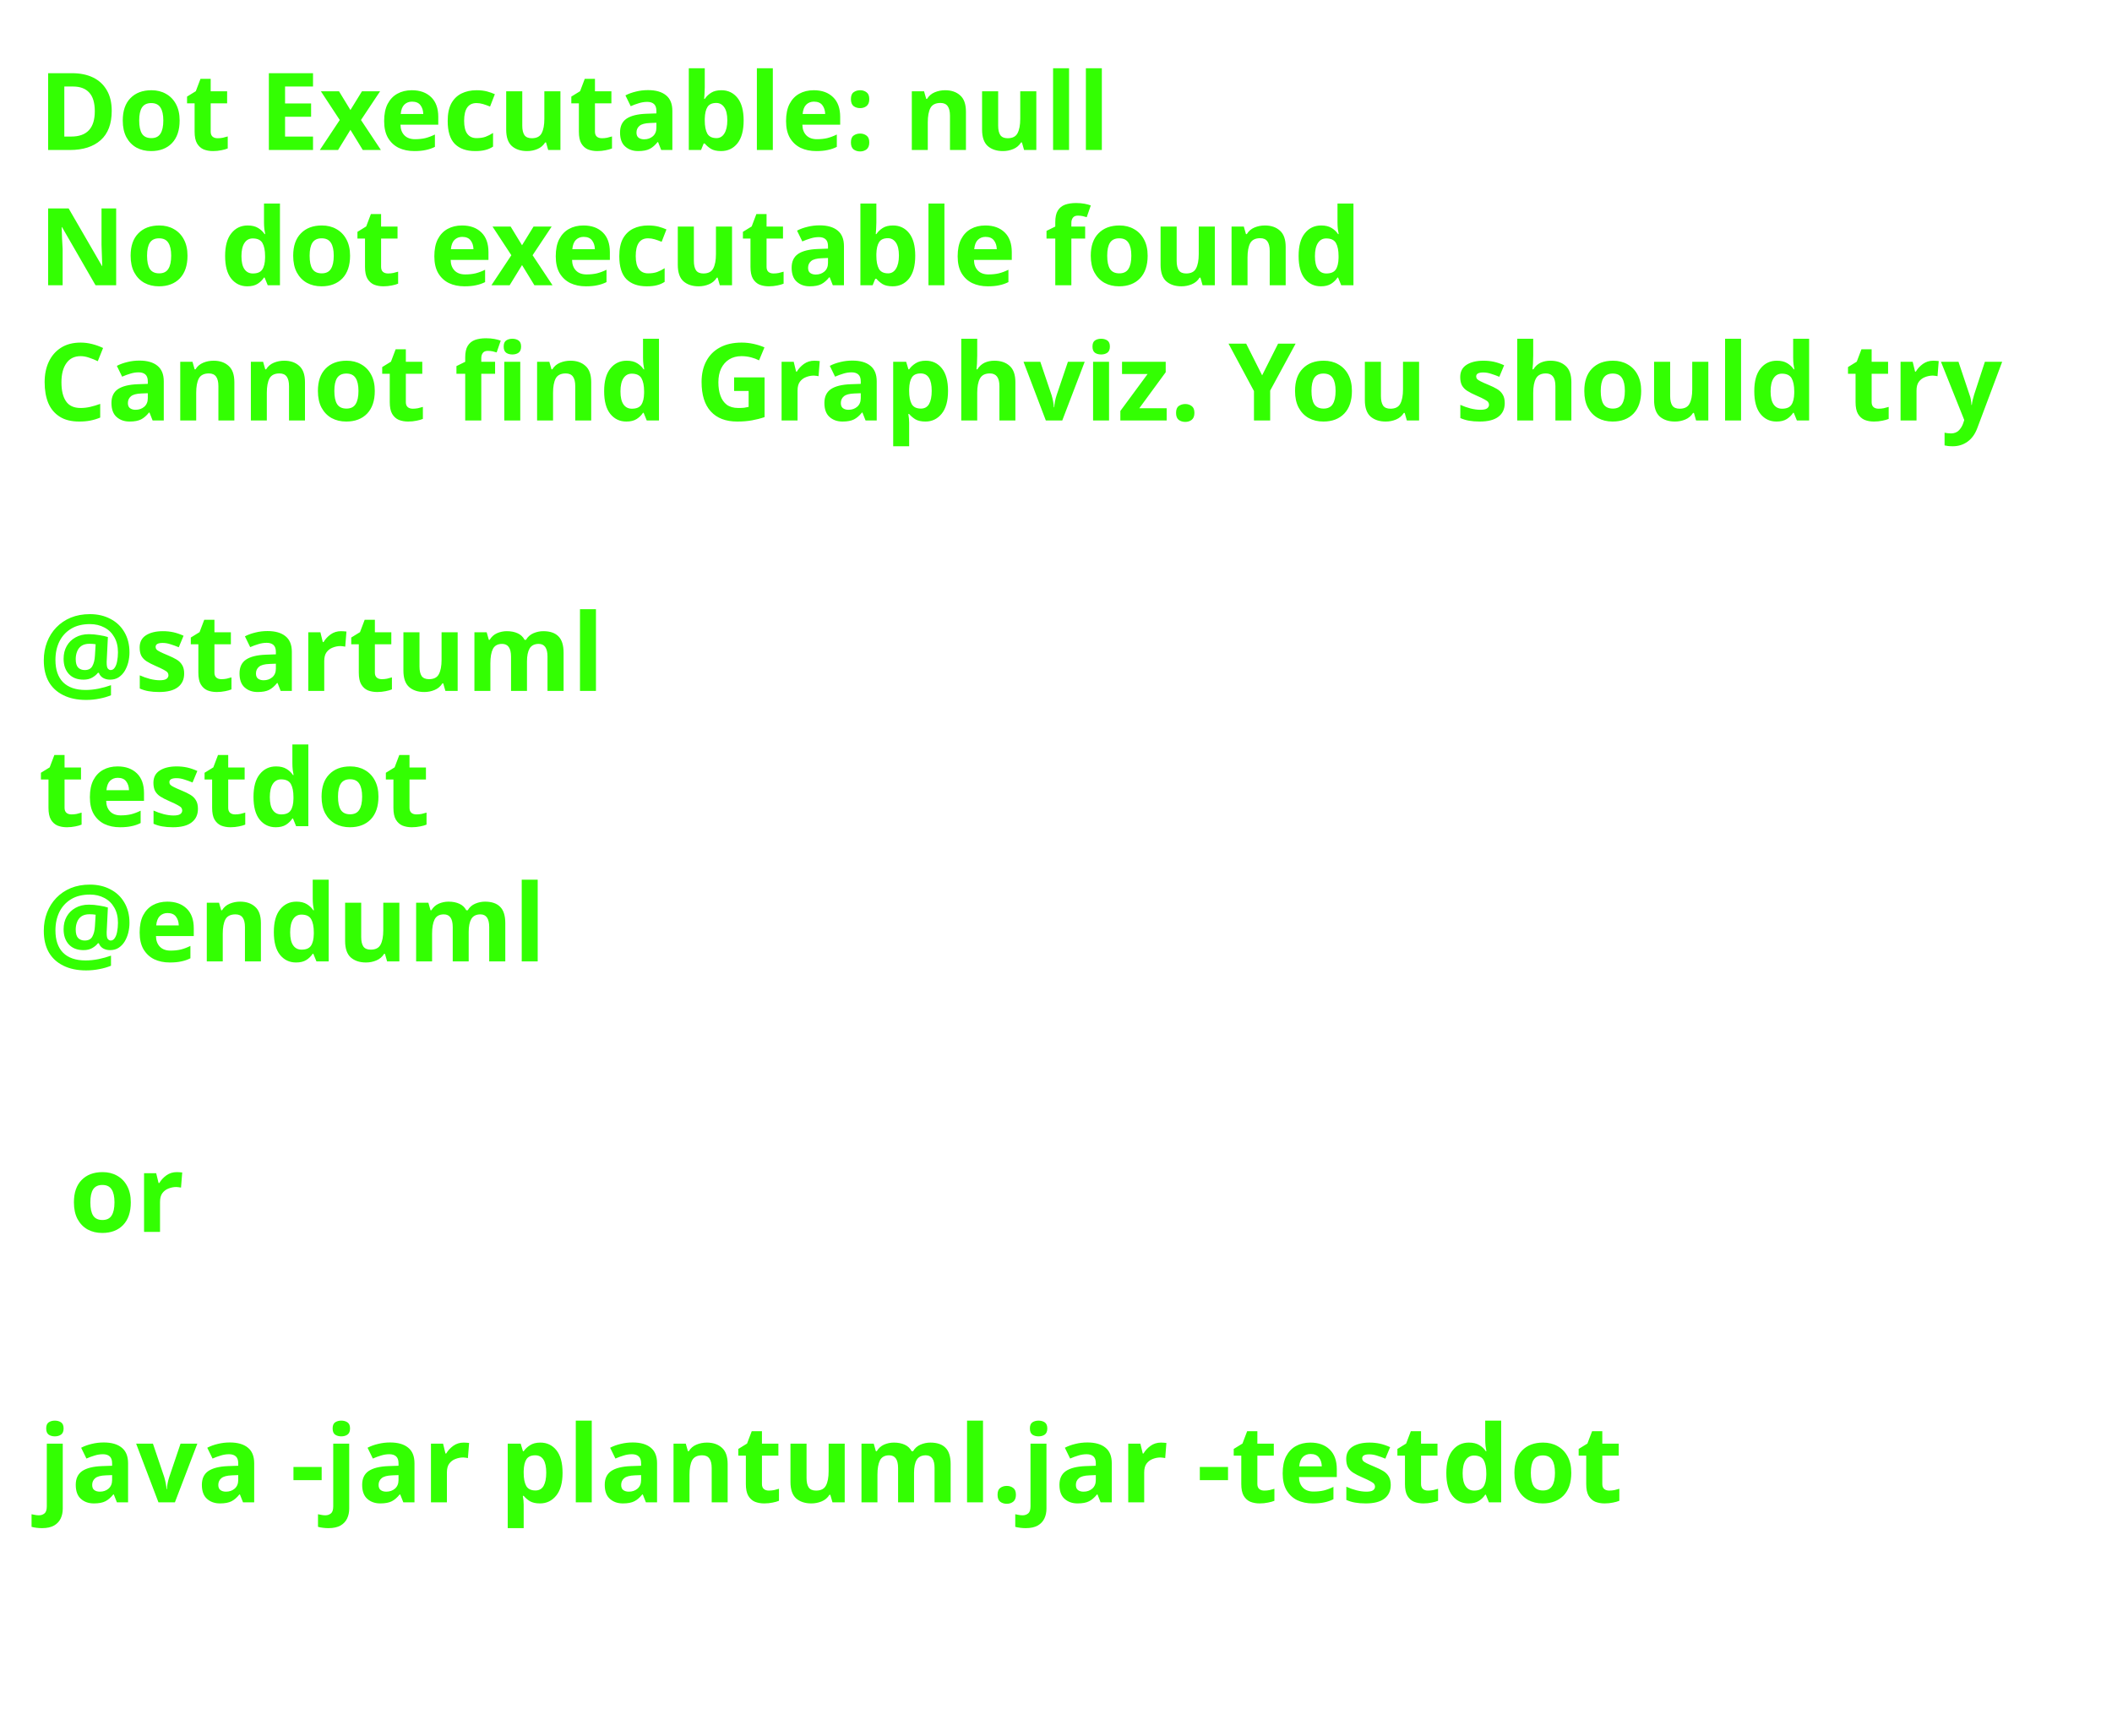
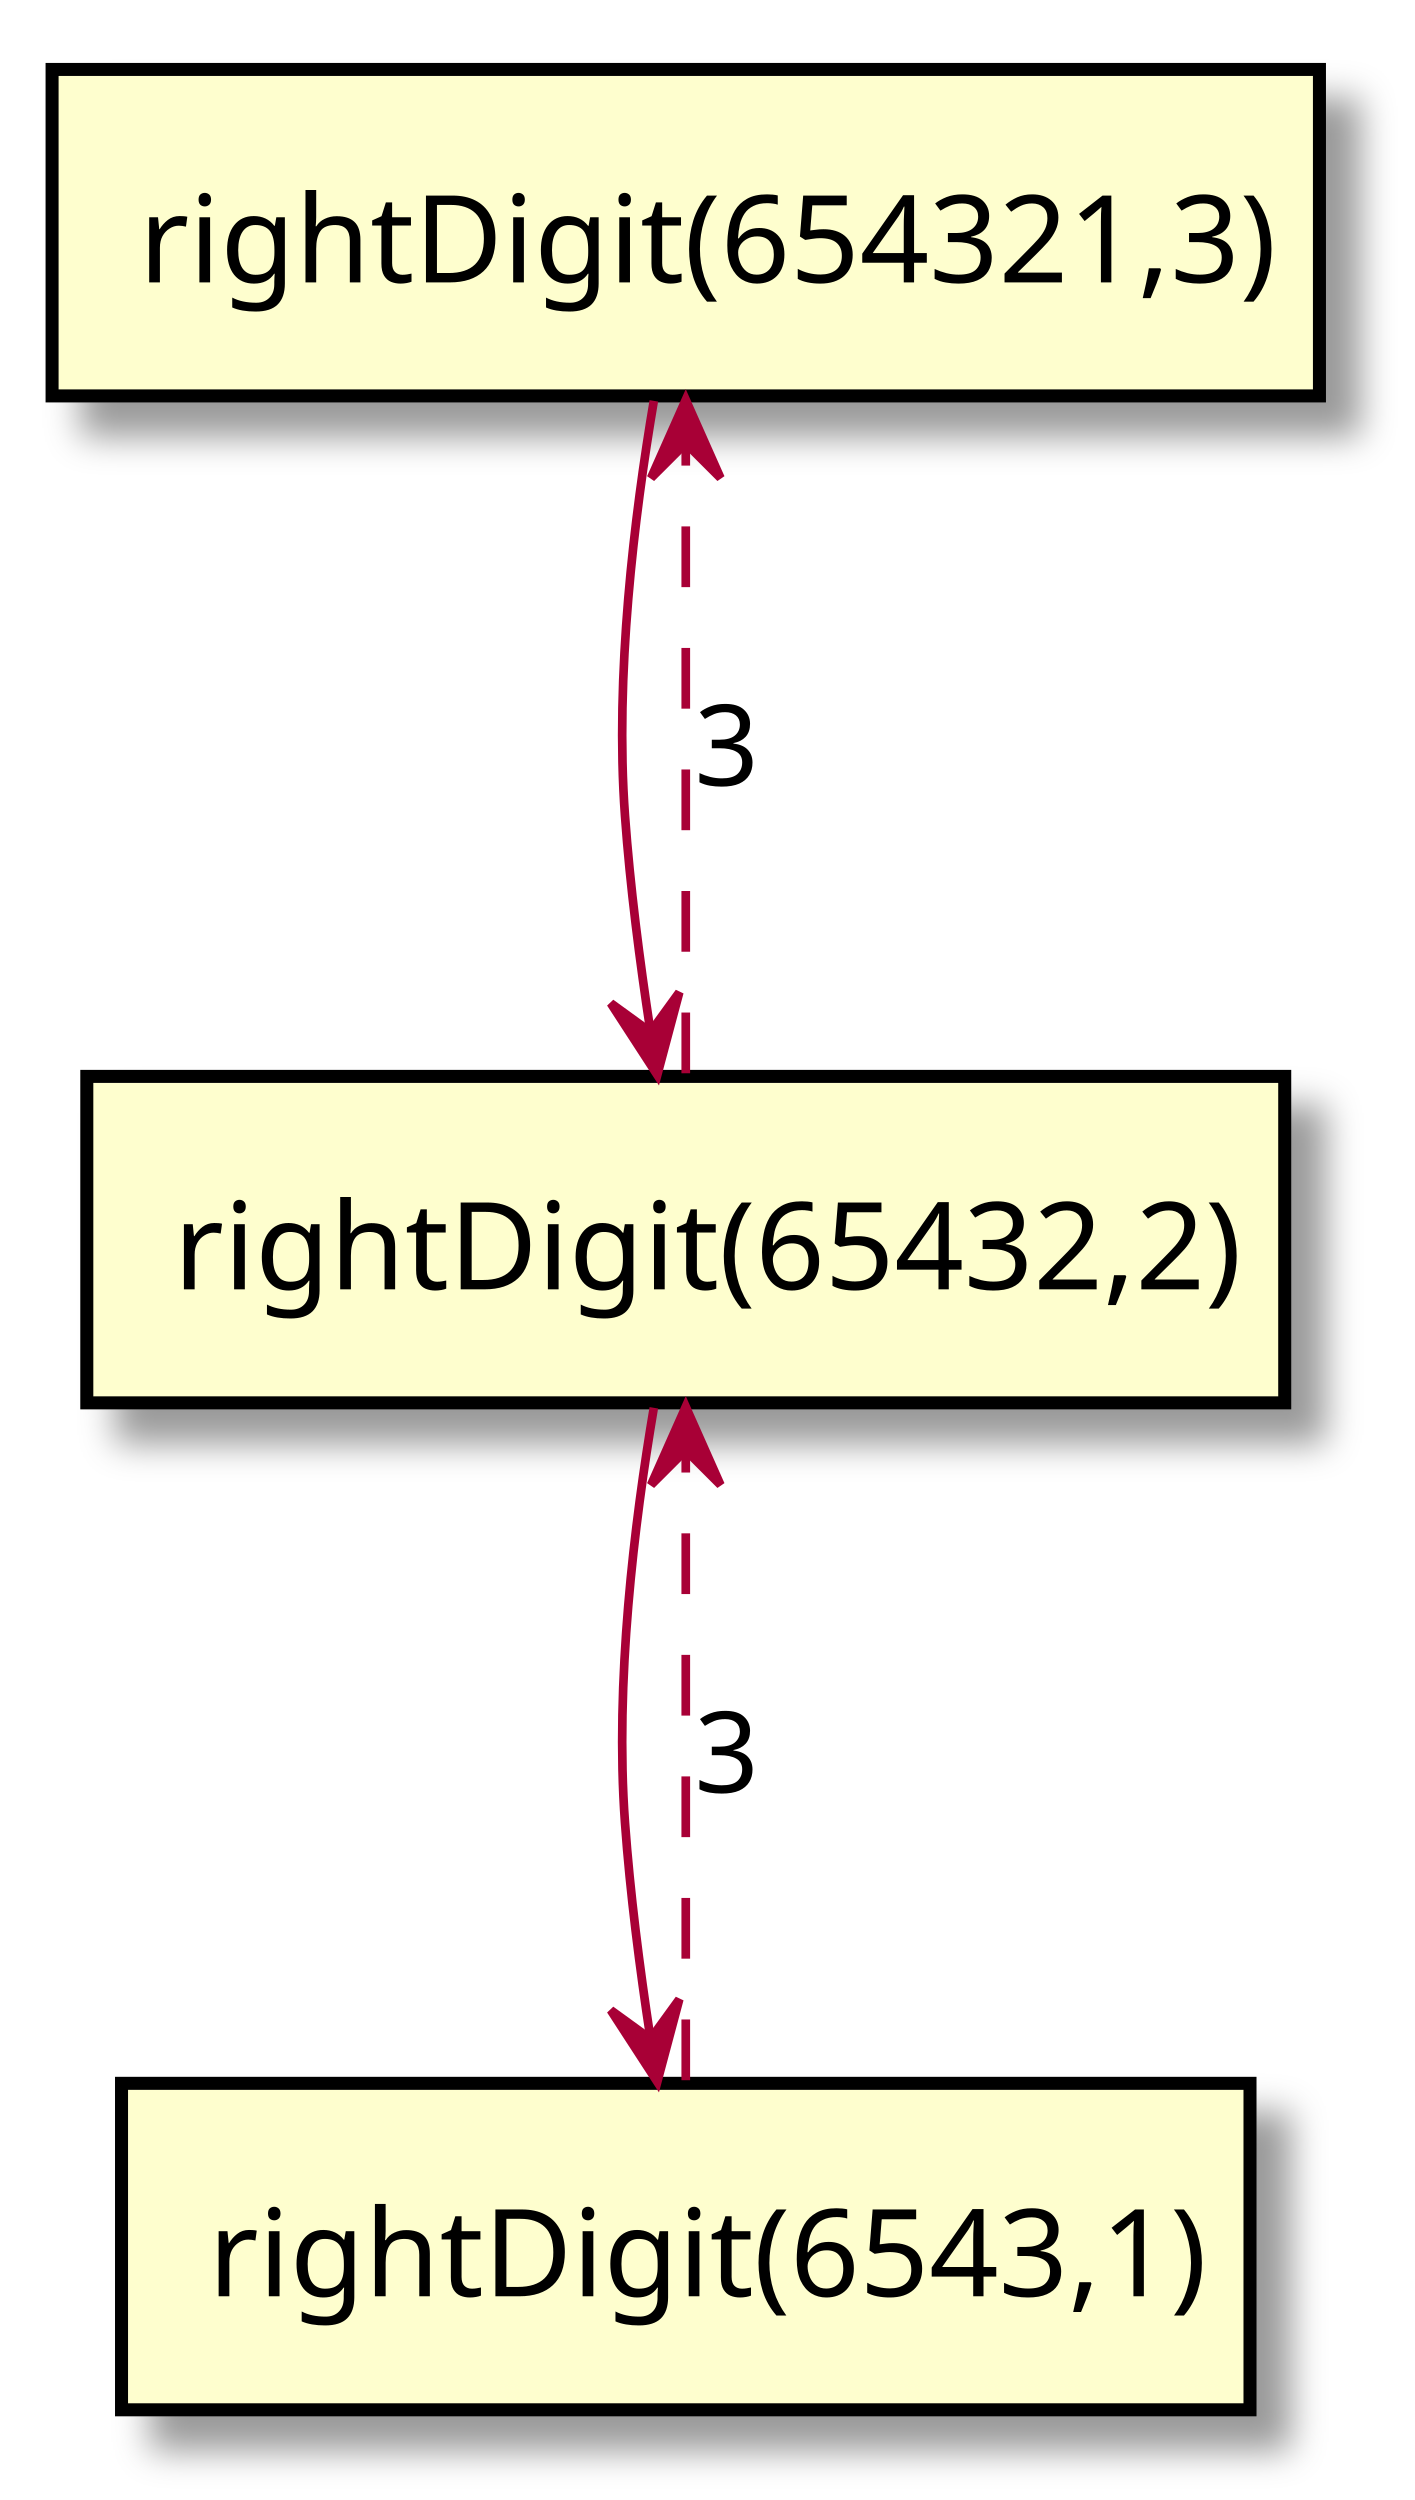
- <svg xmlns="http://www.w3.org/2000/svg" contentScriptType="application/ecmascript" contentStyleType="text/css" height="226px" preserveAspectRatio="none" style="width:275px;height:226px;background:#000000;" version="1.1" viewBox="0 0 275 226" width="275px" zoomAndPan="magnify">
-   <defs />
+ <svg xmlns="http://www.w3.org/2000/svg" contentScriptType="application/ecmascript" contentStyleType="text/css" height="288px" preserveAspectRatio="none" style="width:163px;height:288px;" version="1.1" viewBox="0 0 163 288" width="163px" zoomAndPan="magnify">
+   <defs>
+     <filter height="300%" id="fyuj7ry7dzilf" width="300%" x="-1" y="-1">
+       <feGaussianBlur result="blurOut" stdDeviation="2.0" />
+       <feColorMatrix in="blurOut" result="blurOut2" type="matrix" values="0 0 0 0 0 0 0 0 0 0 0 0 0 0 0 0 0 0 .4 0" />
+       <feOffset dx="4.0" dy="4.0" in="blurOut2" result="blurOut3" />
+       <feBlend in="SourceGraphic" in2="blurOut3" mode="normal" />
+     </filter>
+   </defs>
  <g>
-     <text fill="#33FF02" font-family="sans-serif" font-size="14" font-weight="bold" lengthAdjust="spacingAndGlyphs" textLength="140" x="5" y="19.533">Dot Executable: null</text>
-     <text fill="#33FF02" font-family="sans-serif" font-size="14" font-weight="bold" lengthAdjust="spacingAndGlyphs" textLength="173" x="5" y="37.143">No dot executable found</text>
-     <text fill="#33FF02" font-family="sans-serif" font-size="14" font-weight="bold" lengthAdjust="spacingAndGlyphs" textLength="258" x="5" y="54.752">Cannot find Graphviz. You should try</text>
-     <text fill="#33FF02" font-family="sans-serif" font-size="14" font-weight="bold" lengthAdjust="spacingAndGlyphs" textLength="0" x="9" y="72.361" />
-     <text fill="#33FF02" font-family="sans-serif" font-size="14" font-weight="bold" lengthAdjust="spacingAndGlyphs" textLength="71" x="5" y="89.971">@startuml</text>
-     <text fill="#33FF02" font-family="sans-serif" font-size="14" font-weight="bold" lengthAdjust="spacingAndGlyphs" textLength="50" x="5" y="107.58">testdot</text>
-     <text fill="#33FF02" font-family="sans-serif" font-size="14" font-weight="bold" lengthAdjust="spacingAndGlyphs" textLength="66" x="5" y="125.189">@enduml</text>
-     <text fill="#33FF02" font-family="sans-serif" font-size="14" font-weight="bold" lengthAdjust="spacingAndGlyphs" textLength="0" x="9" y="142.799" />
-     <text fill="#33FF02" font-family="sans-serif" font-size="14" font-weight="bold" lengthAdjust="spacingAndGlyphs" textLength="15" x="9" y="160.408">or</text>
-     <text fill="#33FF02" font-family="sans-serif" font-size="14" font-weight="bold" lengthAdjust="spacingAndGlyphs" textLength="0" x="9" y="178.018" />
-     <text fill="#33FF02" font-family="sans-serif" font-size="14" font-weight="bold" lengthAdjust="spacingAndGlyphs" textLength="201" x="5" y="195.627">java -jar plantuml.jar -testdot</text>
-     <text fill="#33FF02" font-family="sans-serif" font-size="14" font-weight="bold" lengthAdjust="spacingAndGlyphs" textLength="0" x="9" y="213.236" />
+     <rect fill="#FEFECE" filter="url(#fyuj7ry7dzilf)" height="37.609" style="stroke: #000000; stroke-width: 1.5;" width="146" x="6" y="8" />
+     <text fill="#000000" font-family="sans-serif" font-size="14" lengthAdjust="spacingAndGlyphs" textLength="126" x="16" y="32.533">rightDigit(654321,3)</text>
+     <rect fill="#FEFECE" filter="url(#fyuj7ry7dzilf)" height="37.609" style="stroke: #000000; stroke-width: 1.5;" width="138" x="10" y="124" />
+     <text fill="#000000" font-family="sans-serif" font-size="14" lengthAdjust="spacingAndGlyphs" textLength="118" x="20" y="148.533">rightDigit(65432,2)</text>
+     <rect fill="#FEFECE" filter="url(#fyuj7ry7dzilf)" height="37.609" style="stroke: #000000; stroke-width: 1.5;" width="130" x="14" y="240" />
+     <text fill="#000000" font-family="sans-serif" font-size="14" lengthAdjust="spacingAndGlyphs" textLength="110" x="24" y="264.533">rightDigit(6543,1)</text>
+     <path d="M75.32,46.18 C73.07,59.42 70.82,77.8 72,94 C72.58,102.05 73.71,110.81 74.9,118.61 " fill="none" id="factorial-factorial5" style="stroke: #A80036; stroke-width: 1.0;" />
+     <polygon fill="#A80036" points="75.72,123.83,78.257,114.314,74.935,118.892,70.357,115.57,75.72,123.83" style="stroke: #A80036; stroke-width: 1.0;" />
+     <path d="M79,123.64 C79,103.96 79,72.67 79,51.28 " fill="none" id="factorial5-factorial" style="stroke: #A80036; stroke-width: 1.0; stroke-dasharray: 7.0,7.0;" />
+     <polygon fill="#A80036" points="79,46.06,75,55.06,79,51.06,83,55.06,79,46.06" style="stroke: #A80036; stroke-width: 1.0;" />
+     <text fill="#000000" font-family="sans-serif" font-size="13" lengthAdjust="spacingAndGlyphs" textLength="7" x="80" y="90.495">3</text>
+     <path d="M75.32,162.18 C73.07,175.42 70.82,193.8 72,210 C72.58,218.05 73.71,226.81 74.9,234.61 " fill="none" id="factorial5-factorial4" style="stroke: #A80036; stroke-width: 1.0;" />
+     <polygon fill="#A80036" points="75.72,239.83,78.257,230.314,74.935,234.892,70.357,231.57,75.72,239.83" style="stroke: #A80036; stroke-width: 1.0;" />
+     <path d="M79,239.64 C79,219.96 79,188.67 79,167.28 " fill="none" id="factorial4-factorial5" style="stroke: #A80036; stroke-width: 1.0; stroke-dasharray: 7.0,7.0;" />
+     <polygon fill="#A80036" points="79,162.06,75,171.06,79,167.06,83,171.06,79,162.06" style="stroke: #A80036; stroke-width: 1.0;" />
+     <text fill="#000000" font-family="sans-serif" font-size="13" lengthAdjust="spacingAndGlyphs" textLength="7" x="80" y="206.495">3</text>
  </g>
</svg>
